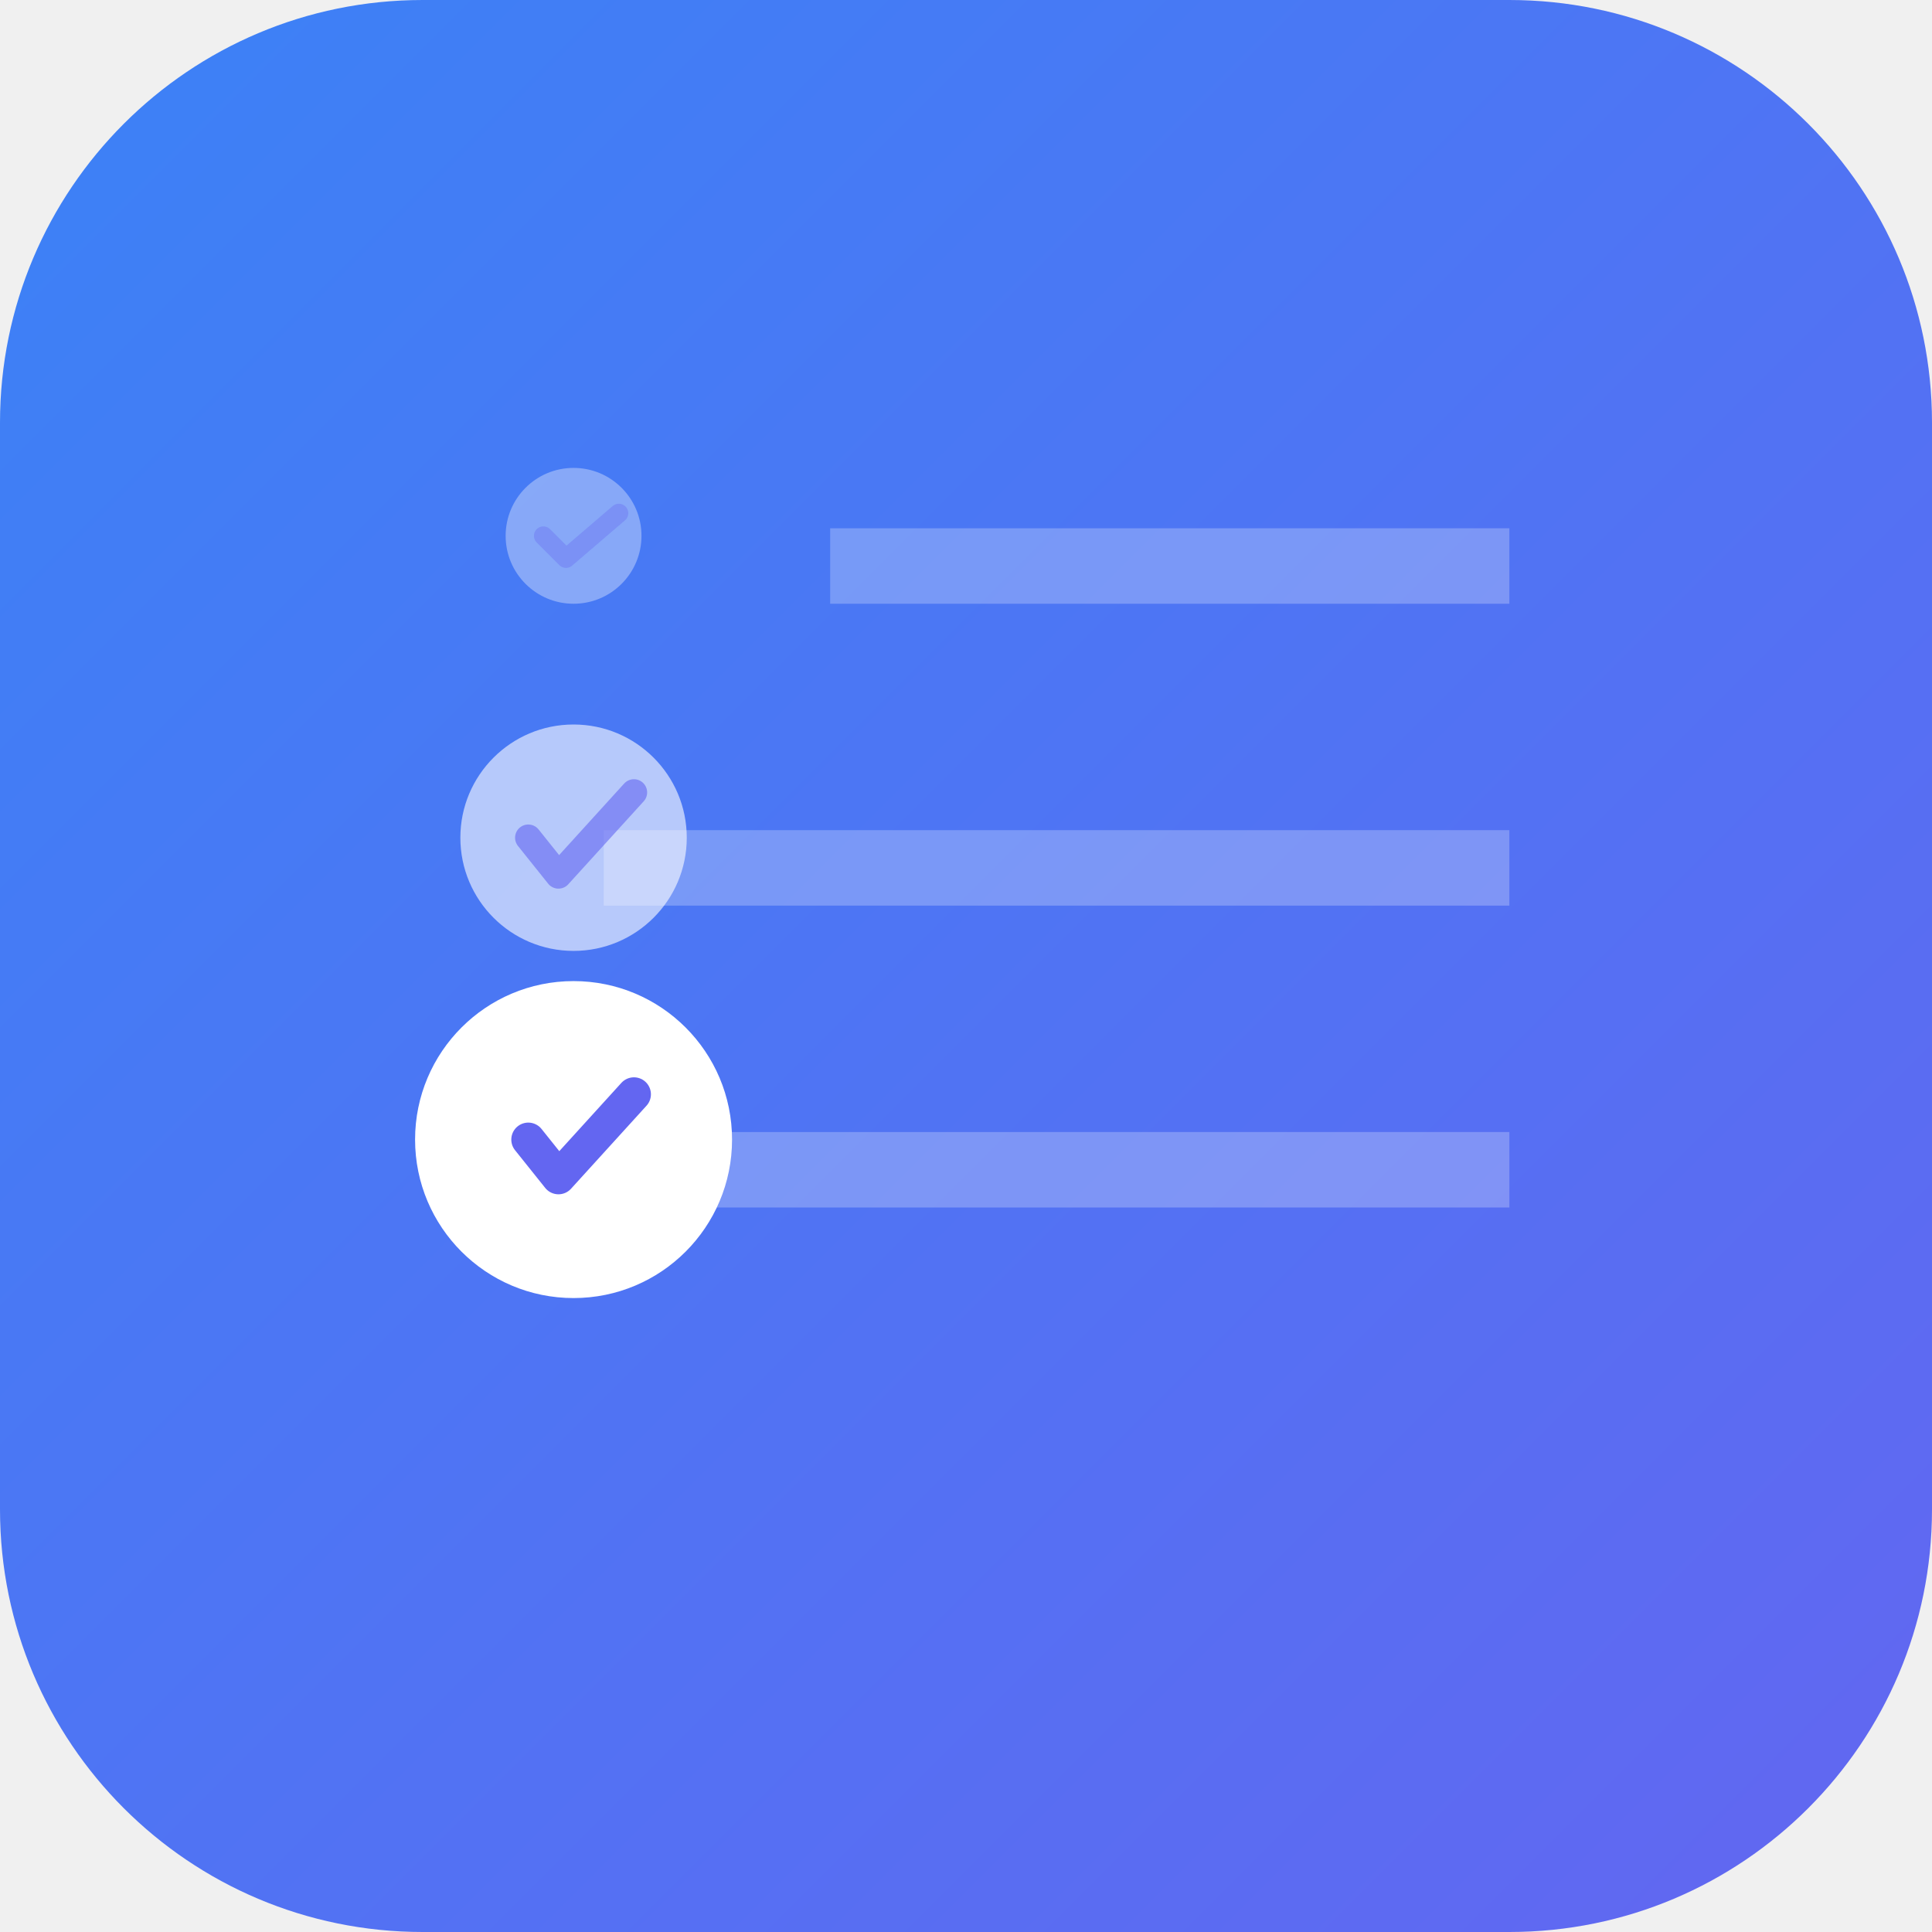
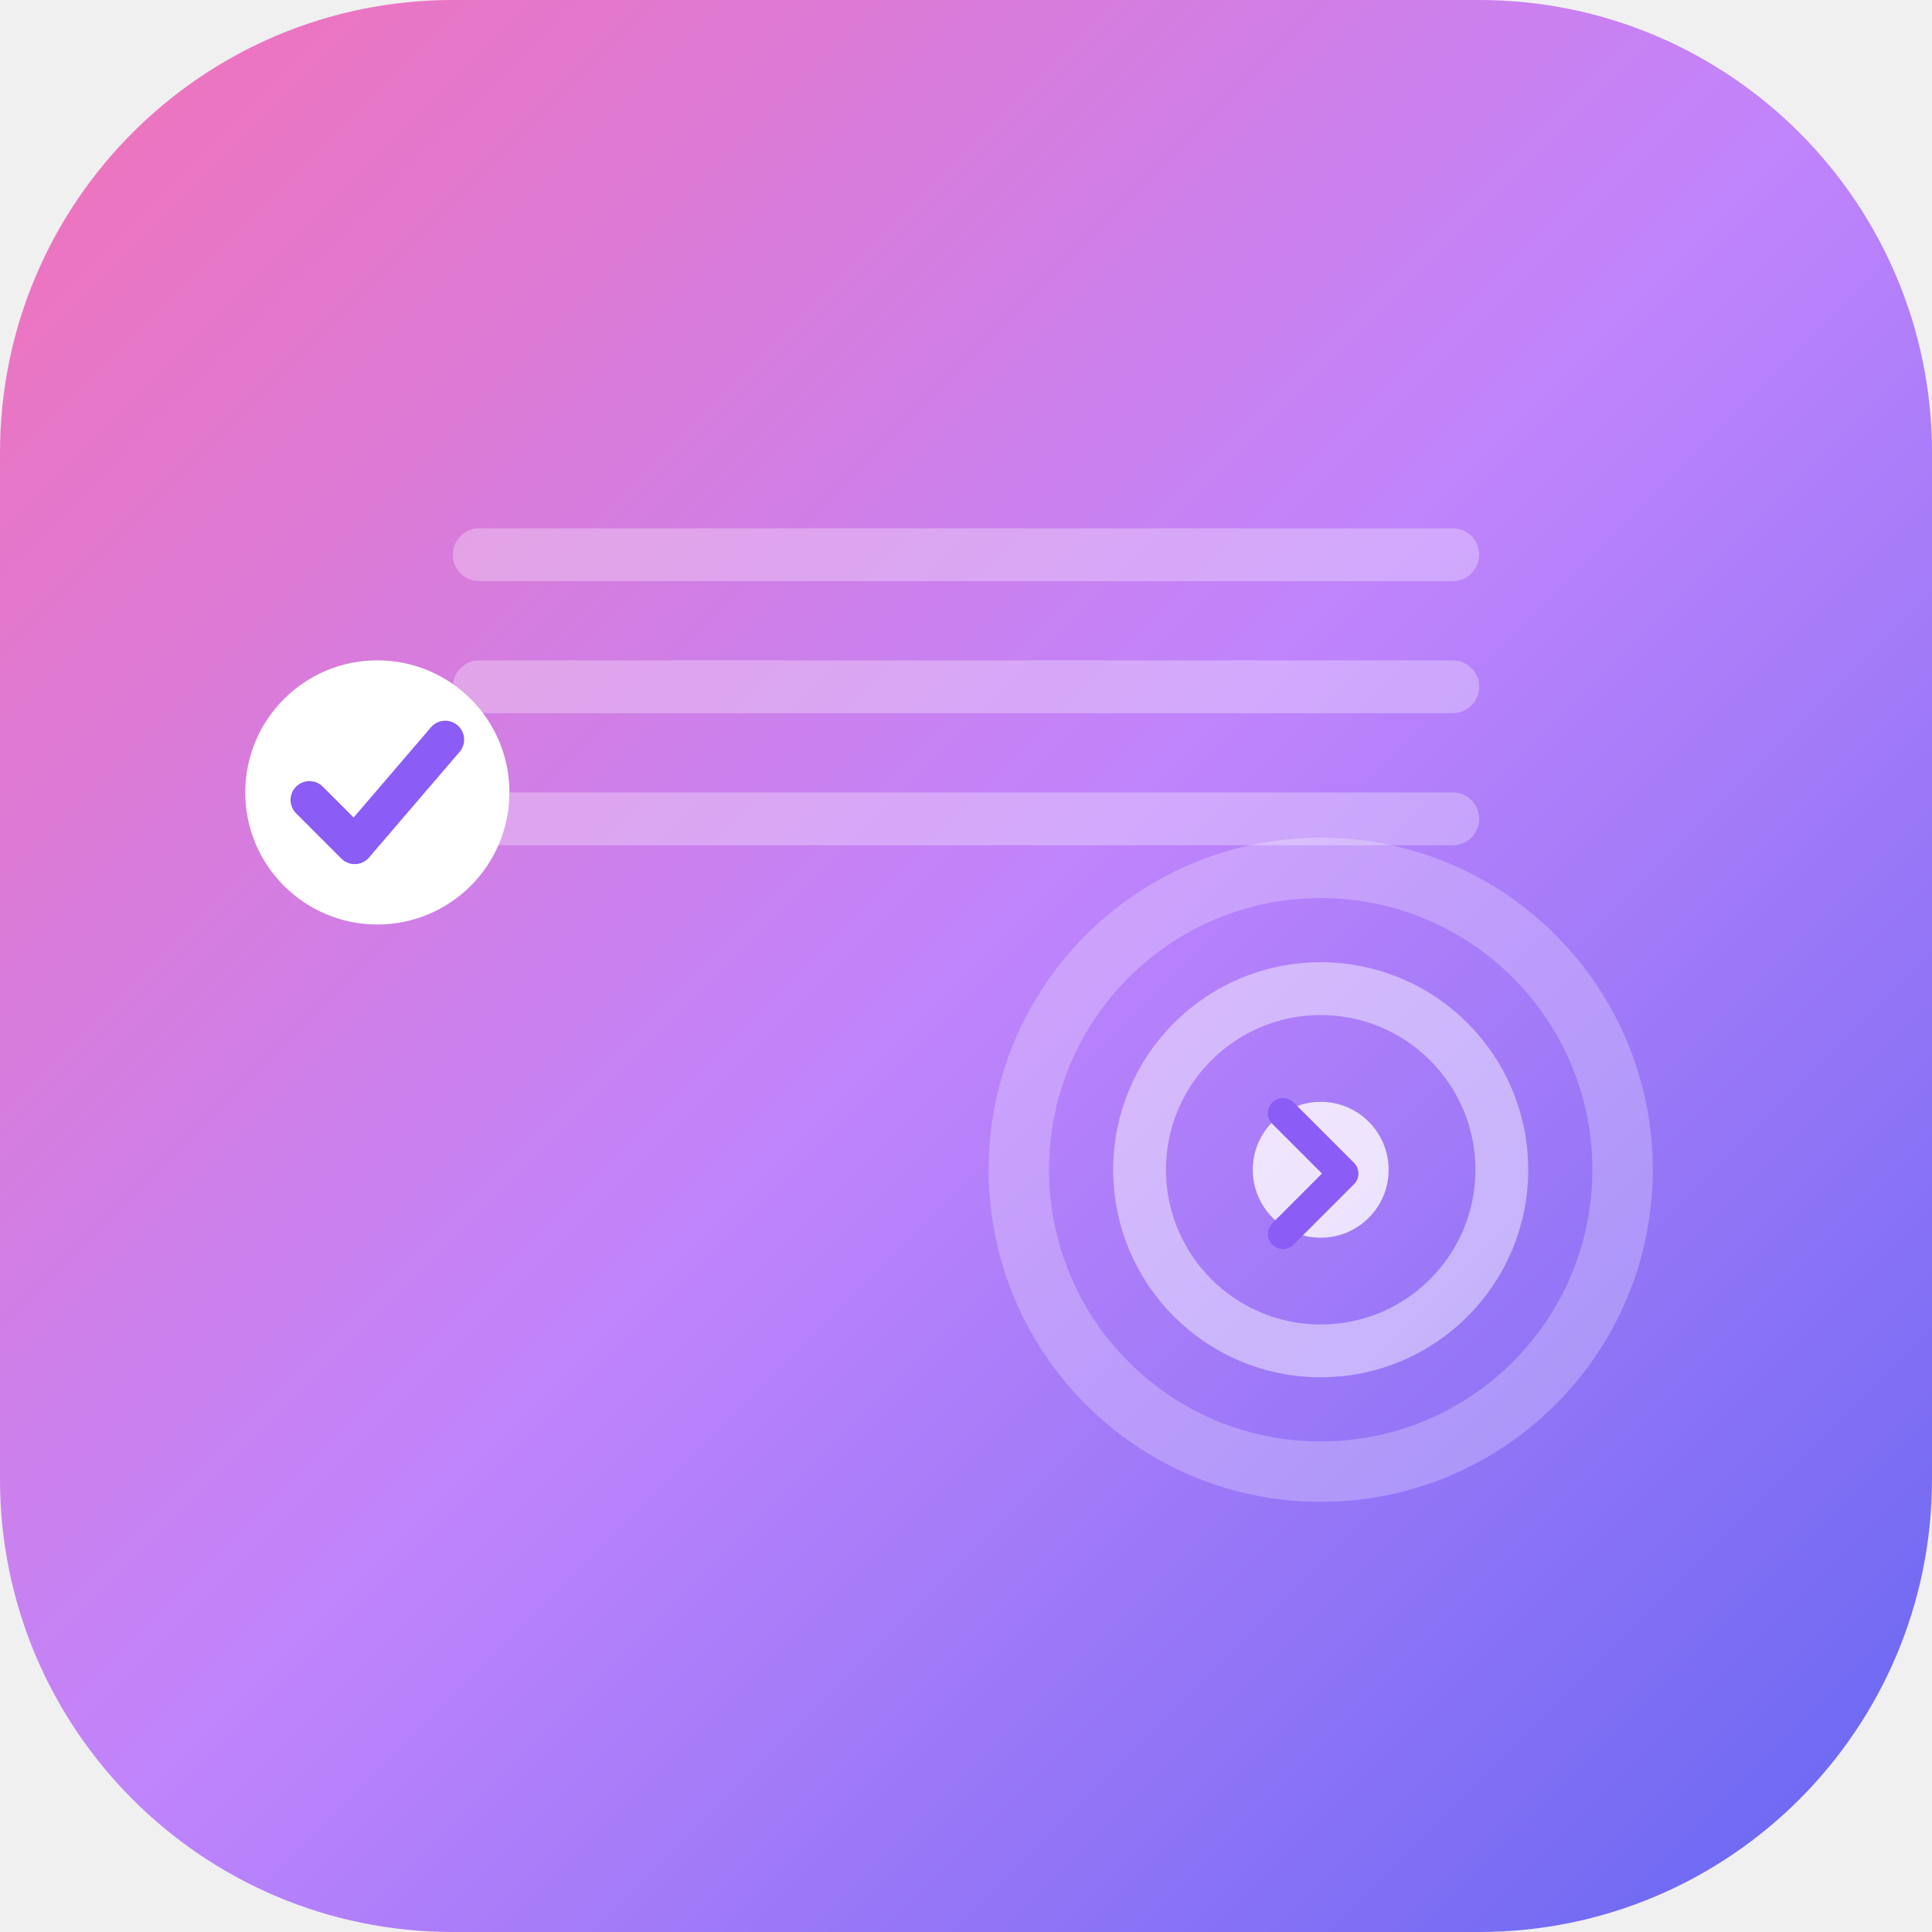
<svg xmlns="http://www.w3.org/2000/svg" viewBox="0 0 512 512">
  <defs>
    <linearGradient id="bg" x1="0%" y1="0%" x2="100%" y2="100%">
-       <stop offset="0%" style="stop-color:#3b82f6" />
+       <stop offset="0%" style="stop-color:#f472b6" />
+       <stop offset="50%" style="stop-color:#c084fc" />
      <stop offset="100%" style="stop-color:#6366f1" />
    </linearGradient>
+     <linearGradient id="check" x1="0%" y1="0%" x2="100%" y2="100%">
+       <stop offset="0%" style="stop-color:#ffffff" />
+       <stop offset="100%" style="stop-color:#f0e0ff" />
+     </linearGradient>
  </defs>
-   <rect width="512" height="512" rx="112" fill="url(#bg)" />
-   <path d="M220 140 L400 140 L400 160 L220 160 Z" fill="white" opacity="0.25" />
-   <path d="M160 220 L400 220 L400 240 L160 240 Z" fill="white" opacity="0.25" />
-   <path d="M180 300 L400 300 L400 320 L180 320 Z" fill="white" opacity="0.25" />
-   <circle cx="152" cy="302" r="42" fill="white" />
-   <path d="M140 302 L148 312 L168 290" stroke="#6366f1" stroke-width="9" fill="none" stroke-linecap="round" stroke-linejoin="round" />
-   <circle cx="152" cy="222" r="30" fill="white" opacity="0.6" />
-   <path d="M140 222 L148 232 L168 210" stroke="#6366f1" stroke-width="7" fill="none" stroke-linecap="round" stroke-linejoin="round" opacity="0.6" />
-   <circle cx="152" cy="142" r="18" fill="white" opacity="0.35" />
-   <path d="M144 142 L150 148 L164 136" stroke="#6366f1" stroke-width="5" fill="none" stroke-linecap="round" stroke-linejoin="round" opacity="0.35" />
+   <rect width="512" height="512" rx="120" fill="url(#bg)" />
+   <rect x="120" y="140" width="272" height="14" rx="7" fill="white" opacity="0.3" />
+   <rect x="120" y="175" width="272" height="14" rx="7" fill="white" opacity="0.3" />
+   <rect x="120" y="210" width="272" height="14" rx="7" fill="white" opacity="0.3" />
+   <circle cx="100" cy="210" r="35" fill="white" />
+   <path d="M82 212 L94 224 L118 196" stroke="#8b5cf6" stroke-width="10" fill="none" stroke-linecap="round" stroke-linejoin="round" />
+   <circle cx="350" cy="310" r="80" fill="none" stroke="white" stroke-width="16" opacity="0.25" />
+   <circle cx="350" cy="310" r="48" fill="none" stroke="white" stroke-width="14" opacity="0.45" />
+   <circle cx="350" cy="310" r="18" fill="white" opacity="0.8" />
+   <path d="M340 295 L356 311 L340 327" stroke="#8b5cf6" stroke-width="8" fill="none" stroke-linecap="round" stroke-linejoin="round" />
</svg>
